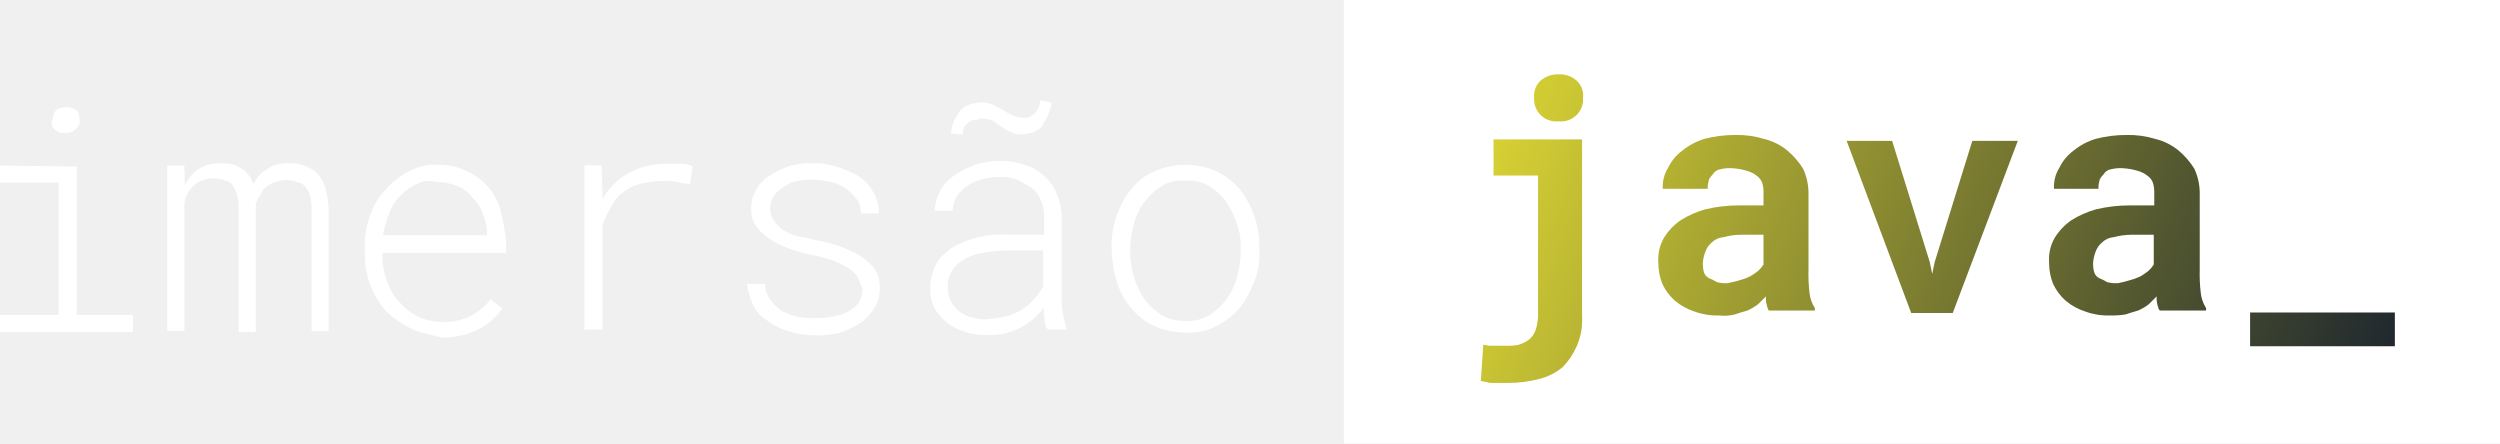
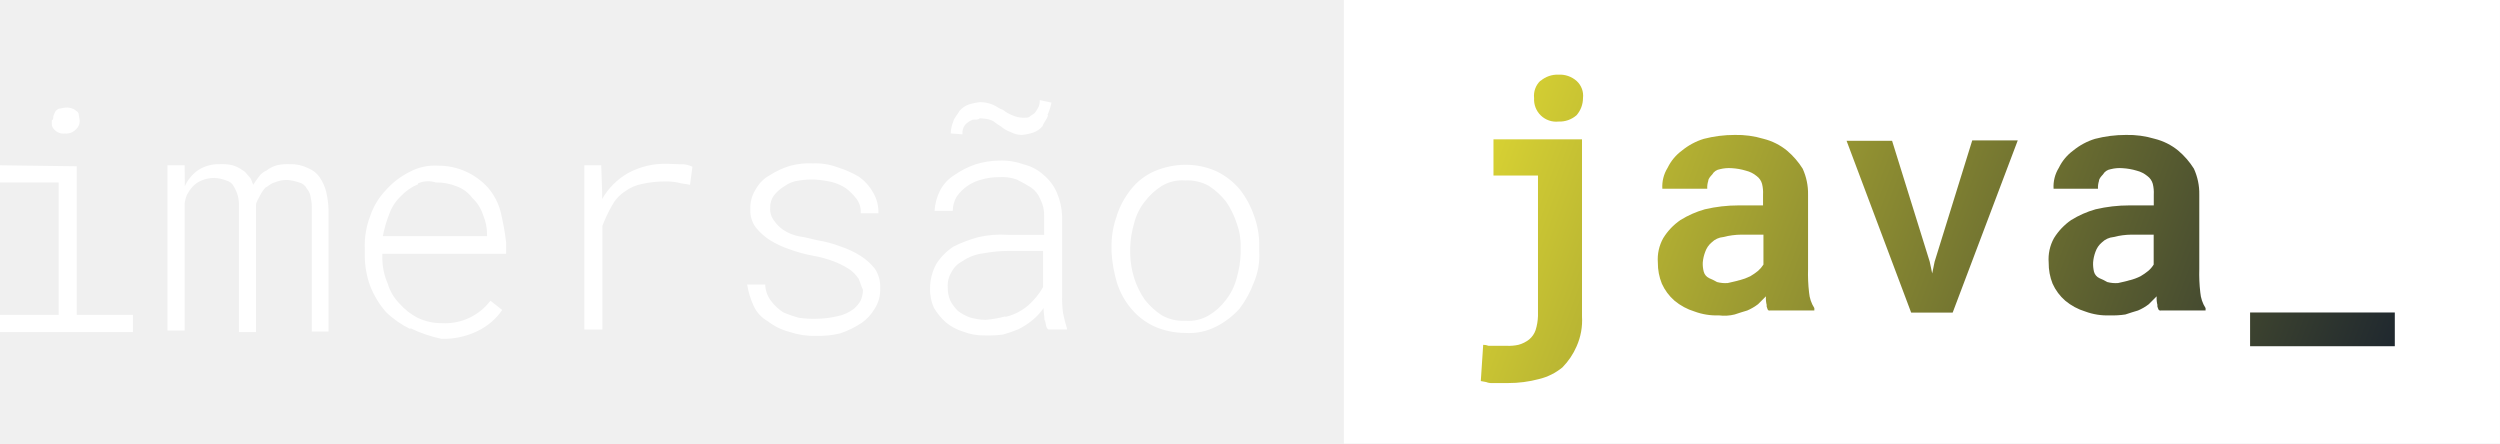
- <svg xmlns="http://www.w3.org/2000/svg" xmlns:xlink="http://www.w3.org/1999/xlink" id="Camada_1" data-name="Camada 1" viewBox="0 0 511.2 90.7">
+ <svg xmlns="http://www.w3.org/2000/svg" xmlns:xlink="http://www.w3.org/1999/xlink" id="Camada_1" data-name="Camada 1" viewBox="0 0 250.49 44.44">
  <defs>
    <style>.cls-1{fill:none;}.cls-2{clip-path:url(#clip-path);}.cls-3{fill:#fff;}.cls-4{fill:url(#Gradiente_sem_nome_5);}.cls-5{fill:url(#Gradiente_sem_nome_5-2);}.cls-6{fill:url(#Gradiente_sem_nome_5-3);}.cls-7{fill:url(#Gradiente_sem_nome_5-4);}.cls-8{fill:url(#Gradiente_sem_nome_5-5);}</style>
-     <clipPath id="clip-path" transform="translate(-164.4 -90.65)">
-       <rect class="cls-1" width="840" height="272" />
+     <clipPath id="clip-path" transform="translate(-294.76 -113.78)">
+       <rect class="cls-1" x="214.2" y="69.36" width="411.6" height="133.28" />
    </clipPath>
-     <linearGradient id="Gradiente_sem_nome_5" x1="442.44" y1="-444.47" x2="658.09" y2="-524.68" gradientTransform="matrix(1, 0, 0, -1, 0, -319.66)" gradientUnits="userSpaceOnUse">
+     <linearGradient id="Gradiente_sem_nome_5" x1="430.99" y1="-450.17" x2="536.66" y2="-489.48" gradientTransform="matrix(1, 0, 0, -1, 0, -319.66)" gradientUnits="userSpaceOnUse">
      <stop offset="0" stop-color="#eee634" />
      <stop offset="1" stop-color="#0d172e" />
    </linearGradient>
-     <linearGradient id="Gradiente_sem_nome_5-2" x1="447.75" y1="-430.2" x2="663.4" y2="-510.41" xlink:href="#Gradiente_sem_nome_5" />
-     <linearGradient id="Gradiente_sem_nome_5-3" x1="453.47" y1="-414.81" x2="669.12" y2="-495.03" xlink:href="#Gradiente_sem_nome_5" />
-     <linearGradient id="Gradiente_sem_nome_5-4" x1="457.46" y1="-404.07" x2="673.11" y2="-484.29" xlink:href="#Gradiente_sem_nome_5" />
-     <linearGradient id="Gradiente_sem_nome_5-5" x1="455.47" y1="-409.43" x2="671.12" y2="-489.65" xlink:href="#Gradiente_sem_nome_5" />
+     <linearGradient id="Gradiente_sem_nome_5-2" x1="433.6" y1="-443.18" x2="539.26" y2="-482.49" xlink:href="#Gradiente_sem_nome_5" />
+     <linearGradient id="Gradiente_sem_nome_5-3" x1="436.4" y1="-435.64" x2="542.07" y2="-474.95" xlink:href="#Gradiente_sem_nome_5" />
+     <linearGradient id="Gradiente_sem_nome_5-4" x1="438.36" y1="-430.38" x2="544.03" y2="-469.69" xlink:href="#Gradiente_sem_nome_5" />
+     <linearGradient id="Gradiente_sem_nome_5-5" x1="437.38" y1="-433.01" x2="543.05" y2="-472.31" xlink:href="#Gradiente_sem_nome_5" />
  </defs>
-   <path class="cls-3" d="M439.2,90.65H675.6v90.7H439.2Z" transform="translate(-164.4 -90.65)" />
-   <path class="cls-4" d="M487.9,119.45v35.9a13.06,13.06,0,0,1-1.1,6.1,14.17,14.17,0,0,1-2.9,4.3,12.06,12.06,0,0,1-4.8,2.4,24.67,24.67,0,0,1-6.3.8h-3.2a3,3,0,0,1-1.3-.2c-.5,0-.8-.2-1.1-.2l.5-7.4a3.08,3.08,0,0,1,1.1.2h3.7a9.74,9.74,0,0,0,2.4-.2,6.46,6.46,0,0,0,2.2-1.1,4.31,4.31,0,0,0,1.3-1.9,10.15,10.15,0,0,0,.5-2.9v-28.7h-9.1v-7.4h18.1v.3Zm-8.5-12.3a5.35,5.35,0,0,1,3.7-1.3,5.18,5.18,0,0,1,3.7,1.3,4.08,4.08,0,0,1,1.3,3.5,4.51,4.51,0,0,1-5,4.8,4.51,4.51,0,0,1-5-4.8A4.19,4.19,0,0,1,479.4,107.15Z" transform="translate(-164.4 -90.65)" />
-   <path class="cls-5" d="M525.7,153.15a5.26,5.26,0,0,1-.2-1.9l-1.6,1.6a10.63,10.63,0,0,1-2.2,1.3c-.8.2-1.6.5-2.6.8a8.39,8.39,0,0,1-3.2.2,13.13,13.13,0,0,1-5-.8,11.84,11.84,0,0,1-4-2.2,10.34,10.34,0,0,1-2.6-3.5,11.37,11.37,0,0,1-.8-4.3,8.83,8.83,0,0,1,1.1-5,12.13,12.13,0,0,1,3.5-3.7,19.63,19.63,0,0,1,5-2.2,29.7,29.7,0,0,1,6.9-.8h5v-2.2a7.5,7.5,0,0,0-.2-2.2,2.92,2.92,0,0,0-1.1-1.6,5.67,5.67,0,0,0-2.2-1.1,12.51,12.51,0,0,0-2.9-.5,7.89,7.89,0,0,0-2.4.2,2.16,2.16,0,0,0-1.6,1.1c-.2.2-.8.8-.8,1.3a4.4,4.4,0,0,0-.2,1.6h-9.2a7.3,7.3,0,0,1,1.1-4.3,9.37,9.37,0,0,1,2.9-3.5,13.05,13.05,0,0,1,4.5-2.4,24.67,24.67,0,0,1,6.3-.8,18.72,18.72,0,0,1,5.9.8,12.06,12.06,0,0,1,4.8,2.4,15.76,15.76,0,0,1,3.2,3.7,12,12,0,0,1,1.1,5.3v15.2a34,34,0,0,0,.2,4.8,7.12,7.12,0,0,0,1.1,3.2v.5h-9.1c-.5.1-.5-.4-.7-1Zm-5.6-5.2a11.26,11.26,0,0,0,2.2-.8,15.26,15.26,0,0,0,1.6-1.1,6.34,6.34,0,0,0,1.1-1.3v-6.1h-4.5a14.38,14.38,0,0,0-3.7.5,3.86,3.86,0,0,0-2.4,1.1,4.31,4.31,0,0,0-1.3,1.9,7.85,7.85,0,0,0-.5,2.2,6.48,6.48,0,0,0,.2,1.9,2,2,0,0,0,1.1,1.3,11.94,11.94,0,0,1,1.6.8,6.84,6.84,0,0,0,2.2.2c.8-.2,1.9-.4,2.4-.6Z" transform="translate(-164.4 -90.65)" />
-   <path class="cls-6" d="M542,119.45h9.3l7.7,24.8.5,2.4.5-2.4,7.7-24.8H577l-13.3,35.2h-8.5Z" transform="translate(-164.4 -90.65)" />
-   <path class="cls-7" d="M605.6,153.15a5.26,5.26,0,0,1-.2-1.9l-1.6,1.6a10.63,10.63,0,0,1-2.2,1.3c-.8.2-1.6.5-2.6.8a16.17,16.17,0,0,1-3.2.2,13.13,13.13,0,0,1-5-.8,11.84,11.84,0,0,1-4-2.2,10.34,10.34,0,0,1-2.6-3.5,11.37,11.37,0,0,1-.8-4.3,8.83,8.83,0,0,1,1.1-5,12.13,12.13,0,0,1,3.5-3.7,19.63,19.63,0,0,1,5-2.2,29.7,29.7,0,0,1,6.9-.8h5v-2.2a7.5,7.5,0,0,0-.2-2.2,2.92,2.92,0,0,0-1.1-1.6,5.67,5.67,0,0,0-2.2-1.1,12.51,12.51,0,0,0-2.9-.5,7.56,7.56,0,0,0-2.4.2,2.16,2.16,0,0,0-1.6,1.1c-.2.2-.8.8-.8,1.3a4.4,4.4,0,0,0-.2,1.6h-9.1a7.3,7.3,0,0,1,1.1-4.3,9.37,9.37,0,0,1,2.9-3.5,13.05,13.05,0,0,1,4.5-2.4,24.67,24.67,0,0,1,6.3-.8,18.72,18.72,0,0,1,5.9.8,12.06,12.06,0,0,1,4.8,2.4,15.76,15.76,0,0,1,3.2,3.7,12,12,0,0,1,1.1,5.3v15.2a34,34,0,0,0,.2,4.8,7.12,7.12,0,0,0,1.1,3.2v.5h-9.1c-.6.1-.6-.4-.8-1Zm-5.7-5.2a11.26,11.26,0,0,0,2.2-.8,15.26,15.26,0,0,0,1.6-1.1,6.34,6.34,0,0,0,1.1-1.3v-6.1h-4.5a14.38,14.38,0,0,0-3.7.5,3.86,3.86,0,0,0-2.4,1.1,4.31,4.31,0,0,0-1.3,1.9,7.85,7.85,0,0,0-.5,2.2,6.48,6.48,0,0,0,.2,1.9,2,2,0,0,0,1.1,1.3,11.94,11.94,0,0,1,1.6.8,6.84,6.84,0,0,0,2.2.2,20.76,20.76,0,0,0,2.4-.6Z" transform="translate(-164.4 -90.65)" />
-   <path class="cls-8" d="M624.5,161.75v-7.2h29.6v6.9H624.5Z" transform="translate(-164.4 -90.65)" />
-   <path class="cls-3" d="M180.1,124.65v30.4h11.5v3.5H164.4v-3.5h12V128h-12v-3.5l15.7.2Zm-4.8-10.3a4.13,4.13,0,0,1,.5-1.1c.2-.2.5-.5.8-.5s.8-.2,1.3-.2a3,3,0,0,1,1.3.2,1.58,1.58,0,0,1,.8.5.82.82,0,0,1,.5.8c0,.2.2.8.2,1.1a2.36,2.36,0,0,1-.8,1.9,2.79,2.79,0,0,1-2.2.8,2.61,2.61,0,0,1-2.2-.8c-.6-.6-.5-1.1-.5-1.9C175.3,115.15,175.3,114.85,175.3,114.35Zm26.9,14.2a8.19,8.19,0,0,1,2.6-3.2,7.51,7.51,0,0,1,4.5-1.3,9.78,9.78,0,0,1,2.6.2,6.46,6.46,0,0,1,2.2,1.1c.5.2.8.8,1.3,1.3s.5,1.1.8,1.6a15.26,15.26,0,0,1,1.1-1.6,3.44,3.44,0,0,1,1.6-1.3,5.67,5.67,0,0,1,2.2-1.1,10.57,10.57,0,0,1,2.6-.2,7.71,7.71,0,0,1,3.7.8,5.23,5.23,0,0,1,2.4,1.9,9.53,9.53,0,0,1,1.3,2.9,19.48,19.48,0,0,1,.5,3.7v25h-3.5v-25a8.58,8.58,0,0,0-.2-2.2,3.26,3.26,0,0,0-.8-1.9,2.41,2.41,0,0,0-1.6-1.3,10.27,10.27,0,0,0-2.4-.5,6.33,6.33,0,0,0-2.6.5,8.62,8.62,0,0,0-1.9,1.1,7.64,7.64,0,0,0-1.1,1.6c-.2.5-.8,1.3-.8,1.9v26h-3.5V133a8.58,8.58,0,0,0-.2-2.2,8.35,8.35,0,0,0-.8-1.9,2.41,2.41,0,0,0-1.6-1.3,7.8,7.8,0,0,0-2.4-.5,6.33,6.33,0,0,0-2.6.5,5,5,0,0,0-1.9,1.3,7.64,7.64,0,0,0-1.1,1.6,5.92,5.92,0,0,0-.5,1.9v25.9h-3.5v-33.8h3.5Zm46.1,29.2a19.55,19.55,0,0,1-5-3.5,18.73,18.73,0,0,1-3.2-5.3,18.2,18.2,0,0,1-1.1-6.3v-1.3a16.87,16.87,0,0,1,1.1-6.7,14.42,14.42,0,0,1,3.2-5.3,16.2,16.2,0,0,1,4.8-3.7,10.9,10.9,0,0,1,5.9-1.3,13.5,13.5,0,0,1,5.9,1.3,13.82,13.82,0,0,1,4.3,3.2,12.59,12.59,0,0,1,2.6,5,55.15,55.15,0,0,1,1.1,6.1v2.4H242.6v1.1a13.11,13.11,0,0,0,1.1,5,9.54,9.54,0,0,0,2.4,4,12.47,12.47,0,0,0,3.7,2.9,11.17,11.17,0,0,0,5,1.1,11.61,11.61,0,0,0,9.9-4.6l2.4,1.9a13.06,13.06,0,0,1-5,4.3,15.82,15.82,0,0,1-7.4,1.6C252.3,159.05,250.1,158.75,248.3,157.75Zm1.6-29.6a10,10,0,0,0-3.5,2.4,9.13,9.13,0,0,0-2.4,3.7,23.2,23.2,0,0,0-1.3,4.5H264v-.2a9.84,9.84,0,0,0-.8-4,8,8,0,0,0-2.2-3.5,7,7,0,0,0-3.2-2.4,11.37,11.37,0,0,0-4.3-.8A5.06,5.06,0,0,0,249.9,128.15Zm53.7-4a4.77,4.77,0,0,1,2.4.5l-.5,3.7c-.8-.2-1.6-.2-2.6-.5a13.28,13.28,0,0,0-2.6-.2,20.65,20.65,0,0,0-4.5.5,8.71,8.71,0,0,0-3.7,1.6,8.12,8.12,0,0,0-2.6,2.9,29.84,29.84,0,0,0-1.9,4v21.4h-3.7v-33.6h3.5l.2,5.3v1.6a14.18,14.18,0,0,1,5.3-5.3,15.79,15.79,0,0,1,8-1.9Zm36.3,23.3a6.87,6.87,0,0,0-1.9-1.9,19,19,0,0,0-3.2-1.6,26.19,26.19,0,0,0-4-1.1,28.52,28.52,0,0,1-4.8-1.3,18.39,18.39,0,0,1-4-1.9,12.22,12.22,0,0,1-2.9-2.6,5.8,5.8,0,0,1-1.1-3.7,7,7,0,0,1,1.1-4,7.35,7.35,0,0,1,2.9-2.9,16.55,16.55,0,0,1,4-1.9,15.7,15.7,0,0,1,4.8-.5,13.13,13.13,0,0,1,5,.8,20.8,20.8,0,0,1,4.3,1.9A10,10,0,0,1,343,130a7.67,7.67,0,0,1,1.1,4.3h-3.7a4.52,4.52,0,0,0-.8-2.9,11.45,11.45,0,0,0-2.2-2.2,9.53,9.53,0,0,0-2.9-1.3,21.08,21.08,0,0,0-3.5-.5,16.68,16.68,0,0,0-3.2.2,6.29,6.29,0,0,0-2.9,1.1,7.94,7.94,0,0,0-2.2,1.9,4,4,0,0,0-.8,2.6,3.69,3.69,0,0,0,.8,2.6,6.87,6.87,0,0,0,1.9,1.9,8.57,8.57,0,0,0,3.2,1.3c1.3.2,2.4.5,3.7.8a22.45,22.45,0,0,1,4.8,1.3,18.39,18.39,0,0,1,4,1.9,12.22,12.22,0,0,1,2.9,2.6,6.5,6.5,0,0,1,1.1,4,7,7,0,0,1-1.1,4,9.27,9.27,0,0,1-2.6,2.9,18.87,18.87,0,0,1-4.5,2.2,18.39,18.39,0,0,1-5,.5,15.12,15.12,0,0,1-5.3-.8,12.59,12.59,0,0,1-4.5-2.2,6.86,6.86,0,0,1-2.9-3.2,16.73,16.73,0,0,1-1.3-4.3h3.7a5.82,5.82,0,0,0,1.3,3.5,9.6,9.6,0,0,0,2.4,2.2,24.37,24.37,0,0,0,3.2,1.1,20.55,20.55,0,0,0,3.5.2,19.5,19.5,0,0,0,4.3-.5,8,8,0,0,0,3.5-1.6,6.1,6.1,0,0,0,1.3-1.6,6,6,0,0,0,.5-2.2c-.4-.8-.6-1.6-.9-2.3Zm38.1,8.7c0-.8-.2-1.6-.2-2.6a12,12,0,0,1-2.2,2.4,14.52,14.52,0,0,1-2.9,1.9,24.37,24.37,0,0,1-3.2,1.1,21.75,21.75,0,0,1-3.7.2,11.89,11.89,0,0,1-4.5-.8,10.37,10.37,0,0,1-3.5-1.9,13.24,13.24,0,0,1-2.4-2.9,9.17,9.17,0,0,1-.8-4,10.33,10.33,0,0,1,1.3-5c.8-1.6,2.2-2.4,3.5-3.5a26.15,26.15,0,0,1,5-1.9,20.16,20.16,0,0,1,6.1-.5h7.4v-3.8a6.94,6.94,0,0,0-.8-3.5,5.23,5.23,0,0,0-1.9-2.4c-.8-.5-1.9-1.1-2.9-1.6a8.76,8.76,0,0,0-3.7-.5,12.86,12.86,0,0,0-3.5.5,7.75,7.75,0,0,0-2.9,1.3,7.68,7.68,0,0,0-2.2,2.2,5.74,5.74,0,0,0-.8,2.9h-3.7a10.47,10.47,0,0,1,1.1-4,8,8,0,0,1,2.9-3.2,17.23,17.23,0,0,1,4.3-2.2,16.36,16.36,0,0,1,5-.8,13.13,13.13,0,0,1,5,.8,9.2,9.2,0,0,1,4,2.2,9.41,9.41,0,0,1,2.6,3.5,13.06,13.06,0,0,1,1.1,4.8v16.3a20.55,20.55,0,0,0,.2,3.5,29.92,29.92,0,0,0,.8,3.2v.2h-3.8c-.5-.3-.5-1.1-.7-1.9Zm-8-.8a10.23,10.23,0,0,0,3.2-1.3,10.5,10.5,0,0,0,2.6-2.2,12.42,12.42,0,0,0,1.9-2.6v-7.4h-6.9a28.92,28.92,0,0,0-5.3.5,9.65,9.65,0,0,0-4.3,1.6,5.19,5.19,0,0,0-2.2,2.2,5.26,5.26,0,0,0-.8,3.2,6.33,6.33,0,0,0,.5,2.6,8.23,8.23,0,0,0,1.6,2.2,9.45,9.45,0,0,0,2.4,1.3,12.63,12.63,0,0,0,3.2.5A23.71,23.71,0,0,0,370,155.35Zm8.7-41.2c-.2.8-.8,1.3-1.1,2.2a4.31,4.31,0,0,1-1.9,1.3,10.27,10.27,0,0,1-2.4.5,5.09,5.09,0,0,1-2.2-.5,5.43,5.43,0,0,1-1.9-1.1,15.26,15.26,0,0,1-1.6-1.1,4.94,4.94,0,0,0-1.6-.5c-.5,0-1.1-.2-1.3,0s-.8.2-1.3.2a3.85,3.85,0,0,0-1.6,1.1,2.62,2.62,0,0,0-.5,1.9l-2.4-.2a6.87,6.87,0,0,1,.5-2.4,10.48,10.48,0,0,1,1.3-2.2,4.31,4.31,0,0,1,1.9-1.3,10.27,10.27,0,0,1,2.4-.5,6.87,6.87,0,0,1,2.4.5c.8.3,1.3.8,2.2,1.1a7.24,7.24,0,0,0,1.9,1.1,6,6,0,0,0,2.2.5c.5,0,1.1,0,1.3-.2s.8-.5,1.1-.8a10.55,10.55,0,0,0,.8-1.3,3.69,3.69,0,0,0,.2-1.3l2.4.5a12.09,12.09,0,0,1-.8,2.5Zm14.1,20.5a16.86,16.86,0,0,1,2.9-5.3,12.43,12.43,0,0,1,4.8-3.7,16.11,16.11,0,0,1,6.3-1.3,15.38,15.38,0,0,1,6.3,1.3,14.4,14.4,0,0,1,4.8,3.7,18.27,18.27,0,0,1,2.9,5.3,17.08,17.08,0,0,1,1.1,6.3v1.1a13.92,13.92,0,0,1-1.1,6.3,21,21,0,0,1-2.9,5.3,16.2,16.2,0,0,1-4.8,3.7,12.12,12.12,0,0,1-6.3,1.3,15.74,15.74,0,0,1-6.3-1.3,13.47,13.47,0,0,1-4.8-3.7,14.54,14.54,0,0,1-2.9-5.3,26.84,26.84,0,0,1-1.1-6.3v-.8a18,18,0,0,1,1.1-6.6Zm3.5,12.8a17.12,17.12,0,0,0,2.2,4.5,15,15,0,0,0,3.5,3.2,9,9,0,0,0,4.8,1.1,8.16,8.16,0,0,0,4.8-1.1,13.06,13.06,0,0,0,5.7-7.7,19.84,19.84,0,0,0,.8-5v-1.1a13.13,13.13,0,0,0-.8-5,17.12,17.12,0,0,0-2.2-4.5,15,15,0,0,0-3.5-3.2,9,9,0,0,0-4.8-1.1,8.16,8.16,0,0,0-4.8,1.1,13.37,13.37,0,0,0-3.5,3.2,11.84,11.84,0,0,0-2.2,4.5,19.84,19.84,0,0,0-.8,5v1.1A18.55,18.55,0,0,0,396.3,147.45Z" transform="translate(-164.4 -90.65)" />
+   <path class="cls-3" d="M429.41,113.78H545.24v44.44H429.41Z" transform="translate(-294.76 -113.78)" />
+   <path class="cls-4" d="M453.27,127.89v17.59a6.4,6.4,0,0,1-.54,3,6.94,6.94,0,0,1-1.42,2.11,5.84,5.84,0,0,1-2.35,1.17,11.86,11.86,0,0,1-3.09.4H444.3a1.39,1.39,0,0,1-.63-.1,5.43,5.43,0,0,1-.54-.1l.24-3.63a1.47,1.47,0,0,1,.54.1h1.82a4.63,4.63,0,0,0,1.17-.1,3,3,0,0,0,1.08-.54,2.1,2.1,0,0,0,.64-.93,5.25,5.25,0,0,0,.24-1.42V131.37H444.4v-3.63h8.87v.15Zm-4.16-6a2.61,2.61,0,0,1,1.81-.63,2.54,2.54,0,0,1,1.81.63,2,2,0,0,1,.64,1.72,2.63,2.63,0,0,1-.64,1.71,2.58,2.58,0,0,1-1.81.64,2.22,2.22,0,0,1-2.45-2.35A2.08,2.08,0,0,1,449.11,121.86Z" transform="translate(-294.76 -113.78)" />
+   <path class="cls-5" d="M471.79,144.4a2.78,2.78,0,0,1-.09-.93l-.79.79a5.13,5.13,0,0,1-1.08.63c-.39.1-.78.25-1.27.4a4.25,4.25,0,0,1-1.57.09,6.34,6.34,0,0,1-2.45-.39,5.78,5.78,0,0,1-2-1.08,4.94,4.94,0,0,1-1.27-1.71,5.51,5.51,0,0,1-.4-2.11,4.34,4.34,0,0,1,.54-2.45,6,6,0,0,1,1.72-1.81,9.58,9.58,0,0,1,2.45-1.08,14.86,14.86,0,0,1,3.38-.39h2.45v-1.08a3.64,3.64,0,0,0-.1-1.08,1.43,1.43,0,0,0-.54-.78,2.66,2.66,0,0,0-1.08-.54,6,6,0,0,0-1.42-.25,3.73,3.73,0,0,0-1.17.1,1.09,1.09,0,0,0-.79.54c-.09.1-.39.39-.39.64a2.1,2.1,0,0,0-.1.78h-4.5a3.55,3.55,0,0,1,.53-2.1,4.64,4.64,0,0,1,1.43-1.72,6.42,6.42,0,0,1,2.2-1.18,12.32,12.32,0,0,1,3.09-.39,9.27,9.27,0,0,1,2.89.39,6,6,0,0,1,2.35,1.18,7.76,7.76,0,0,1,1.57,1.81,6,6,0,0,1,.54,2.6v7.45a16.32,16.32,0,0,0,.1,2.35,3.43,3.43,0,0,0,.53,1.57v.24h-4.45c-.25.05-.25-.19-.35-.49Zm-2.74-2.54a5.66,5.66,0,0,0,1.08-.4,6.09,6.09,0,0,0,.78-.54,3,3,0,0,0,.54-.63v-3h-2.2a7.42,7.42,0,0,0-1.82.24,1.89,1.89,0,0,0-1.17.54,2.13,2.13,0,0,0-.64.93,3.87,3.87,0,0,0-.25,1.08,3.08,3.08,0,0,0,.1.93,1,1,0,0,0,.54.64,5.78,5.78,0,0,1,.79.39,3.22,3.22,0,0,0,1.07.1c.4-.1.93-.2,1.18-.29Z" transform="translate(-294.76 -113.78)" />
+   <path class="cls-6" d="M479.78,127.89h4.56L488.11,140l.25,1.18.24-1.18,3.77-12.15h4.56l-6.52,17.25h-4.16Z" transform="translate(-294.76 -113.78)" />
+   <path class="cls-7" d="M510.94,144.4a2.78,2.78,0,0,1-.09-.93l-.79.79a4.89,4.89,0,0,1-1.08.63c-.39.1-.78.25-1.27.4a8.63,8.63,0,0,1-1.57.09,6.34,6.34,0,0,1-2.45-.39,5.78,5.78,0,0,1-2-1.08,4.94,4.94,0,0,1-1.27-1.71,5.51,5.51,0,0,1-.39-2.11,4.34,4.34,0,0,1,.53-2.45,6.08,6.08,0,0,1,1.72-1.81,9.58,9.58,0,0,1,2.45-1.08,14.86,14.86,0,0,1,3.38-.39h2.45v-1.08a3.64,3.64,0,0,0-.1-1.08,1.43,1.43,0,0,0-.54-.78,2.68,2.68,0,0,0-1.07-.54,6.17,6.17,0,0,0-1.43-.25,3.6,3.6,0,0,0-1.17.1,1.09,1.09,0,0,0-.79.54c-.09.1-.39.39-.39.64a2.1,2.1,0,0,0-.1.78h-4.45a3.55,3.55,0,0,1,.53-2.1,4.64,4.64,0,0,1,1.43-1.72,6.42,6.42,0,0,1,2.2-1.18,12.32,12.32,0,0,1,3.09-.39,9.27,9.27,0,0,1,2.89.39,6,6,0,0,1,2.35,1.18,7.76,7.76,0,0,1,1.57,1.81,6,6,0,0,1,.54,2.6v7.45a16.32,16.32,0,0,0,.1,2.35,3.43,3.43,0,0,0,.53,1.57v.24h-4.45c-.3.05-.3-.19-.4-.49Zm-2.79-2.54a5.42,5.42,0,0,0,1.08-.4,6.09,6.09,0,0,0,.78-.54,2.75,2.75,0,0,0,.54-.63v-3h-2.2a7.42,7.42,0,0,0-1.82.24,1.92,1.92,0,0,0-1.17.54,2.13,2.13,0,0,0-.64.93,3.86,3.86,0,0,0-.24,1.08,3.41,3.41,0,0,0,.09.93,1,1,0,0,0,.54.64,5.78,5.78,0,0,1,.79.39,3.26,3.26,0,0,0,1.08.1c.44-.1.93-.2,1.17-.29Z" transform="translate(-294.76 -113.78)" />
+   <path class="cls-8" d="M520.21,148.62v-3.53h14.5v3.38h-14.5Z" transform="translate(-294.76 -113.78)" />
+   <path class="cls-3" d="M302.45,130.44v14.89h5.63v1.72H294.76v-1.72h5.88V132.06h-5.88v-1.72l7.69.1Zm-2.35-5a2.27,2.27,0,0,1,.24-.54c.1-.1.25-.24.39-.24s.4-.1.64-.1a1.43,1.43,0,0,1,.64.1.87.87,0,0,1,.39.24.41.41,0,0,1,.25.39c0,.1.09.4.09.54a1.12,1.12,0,0,1-.39.93,1.35,1.35,0,0,1-1.08.4,1.24,1.24,0,0,1-1.07-.4c-.3-.29-.25-.53-.25-.93C300.1,125.78,300.1,125.64,300.1,125.39Zm13.18,7a3.93,3.93,0,0,1,1.27-1.57,3.72,3.72,0,0,1,2.21-.64,4.65,4.65,0,0,1,1.27.1,3.3,3.3,0,0,1,1.08.54c.24.1.39.39.64.64s.24.54.39.78a7.3,7.3,0,0,1,.54-.78,1.7,1.7,0,0,1,.78-.64,3,3,0,0,1,1.08-.54,5,5,0,0,1,1.27-.1,3.74,3.74,0,0,1,1.82.4,2.49,2.49,0,0,1,1.17.93,4.58,4.58,0,0,1,.64,1.42,9.34,9.34,0,0,1,.24,1.81V147H326V134.7a4.14,4.14,0,0,0-.1-1.08,1.65,1.65,0,0,0-.39-.93,1.17,1.17,0,0,0-.78-.63,5.08,5.08,0,0,0-1.18-.25,3,3,0,0,0-1.27.25c-.4.09-.64.39-.94.53a3.64,3.64,0,0,0-.53.79c-.1.24-.4.64-.4.93v12.74h-1.71V134.51a4.1,4.1,0,0,0-.1-1.08,4,4,0,0,0-.39-.93,1.17,1.17,0,0,0-.79-.64,3.7,3.7,0,0,0-1.17-.25,3.1,3.1,0,0,0-1.28.25,2.47,2.47,0,0,0-.93.64,4.06,4.06,0,0,0-.54.78,3.18,3.18,0,0,0-.24.93V146.9h-1.72V130.34h1.72Zm22.59,14.31a9.41,9.41,0,0,1-2.45-1.72,9.1,9.1,0,0,1-1.57-2.59,9,9,0,0,1-.54-3.09v-.64a8.29,8.29,0,0,1,.54-3.28,7,7,0,0,1,1.57-2.6,7.92,7.92,0,0,1,2.35-1.81,5.32,5.32,0,0,1,2.89-.64,6.68,6.68,0,0,1,5,2.21,6,6,0,0,1,1.27,2.45,26.5,26.5,0,0,1,.54,3v1.17h-12.4v.54a6.48,6.48,0,0,0,.54,2.45,4.76,4.76,0,0,0,1.18,2,6.1,6.1,0,0,0,1.81,1.42,5.53,5.53,0,0,0,2.45.54,5.69,5.69,0,0,0,4.85-2.25l1.18.93a6.33,6.33,0,0,1-2.45,2.1,7.77,7.77,0,0,1-3.63.79A13.44,13.44,0,0,1,335.87,146.66Zm.78-14.51a4.92,4.92,0,0,0-1.71,1.18,4.55,4.55,0,0,0-1.18,1.81,11.92,11.92,0,0,0-.64,2.21h10.44v-.1a4.89,4.89,0,0,0-.39-2,4,4,0,0,0-1.08-1.72,3.42,3.42,0,0,0-1.57-1.17,5.42,5.42,0,0,0-2.1-.39A2.5,2.5,0,0,0,336.65,132.15Zm26.31-2a2.3,2.3,0,0,1,1.18.25l-.24,1.81c-.4-.1-.79-.1-1.28-.24a6.36,6.36,0,0,0-1.27-.1,10.61,10.61,0,0,0-2.21.24,4.31,4.31,0,0,0-1.81.79,3.89,3.89,0,0,0-1.27,1.42,14.32,14.32,0,0,0-.94,2V146.8h-1.81V130.34H355l.09,2.6v.78a7,7,0,0,1,2.6-2.6,7.81,7.81,0,0,1,3.92-.93Zm17.79,11.42a3.29,3.29,0,0,0-.93-.93,8.47,8.47,0,0,0-1.57-.78,11.32,11.32,0,0,0-2-.54,14.66,14.66,0,0,1-2.35-.64,9.53,9.53,0,0,1-2-.93,5.88,5.88,0,0,1-1.42-1.28,2.82,2.82,0,0,1-.54-1.81,3.42,3.42,0,0,1,.54-2,3.53,3.53,0,0,1,1.42-1.42,8.13,8.13,0,0,1,2-.93,7.53,7.53,0,0,1,2.35-.25,6.31,6.31,0,0,1,2.45.4,10,10,0,0,1,2.11.93,4.78,4.78,0,0,1,1.42,1.57,3.74,3.74,0,0,1,.54,2.1H381a2.17,2.17,0,0,0-.4-1.42,5.74,5.74,0,0,0-1.07-1.08,4.67,4.67,0,0,0-1.42-.63,10.19,10.19,0,0,0-1.72-.25,8,8,0,0,0-1.57.1,3,3,0,0,0-1.42.54,4,4,0,0,0-1.08.93,2,2,0,0,0-.39,1.27,1.85,1.85,0,0,0,.39,1.28,3.57,3.57,0,0,0,.93.93,4.45,4.45,0,0,0,1.57.64c.64.09,1.18.24,1.82.39a11.53,11.53,0,0,1,2.35.63,9.08,9.08,0,0,1,2,.94,5.85,5.85,0,0,1,1.42,1.27,3.21,3.21,0,0,1,.54,2,3.42,3.42,0,0,1-.54,2,4.46,4.46,0,0,1-1.28,1.42,9.39,9.39,0,0,1-2.2,1.08,9.21,9.21,0,0,1-2.45.24,7.31,7.31,0,0,1-2.6-.39,6,6,0,0,1-2.2-1.08,3.33,3.33,0,0,1-1.42-1.56,8.18,8.18,0,0,1-.64-2.11h1.81a2.85,2.85,0,0,0,.64,1.71,4.47,4.47,0,0,0,1.18,1.08,11.16,11.16,0,0,0,1.56.54,9.93,9.93,0,0,0,1.72.1,9.46,9.46,0,0,0,2.11-.25,3.85,3.85,0,0,0,1.71-.78,3.1,3.1,0,0,0,.64-.78,2.93,2.93,0,0,0,.24-1.08c-.19-.39-.29-.79-.44-1.13Zm18.67,4.26c0-.39-.1-.78-.1-1.27a5.76,5.76,0,0,1-1.08,1.18,7.41,7.41,0,0,1-1.42.93,13.22,13.22,0,0,1-1.56.54,11.67,11.67,0,0,1-1.82.09,5.69,5.69,0,0,1-2.2-.39,5,5,0,0,1-1.72-.93,6.32,6.32,0,0,1-1.17-1.42,4.43,4.43,0,0,1-.4-2,5.07,5.07,0,0,1,.64-2.45,5.76,5.76,0,0,1,1.72-1.72,13,13,0,0,1,2.45-.93,10,10,0,0,1,3-.24h3.62v-1.86a3.46,3.46,0,0,0-.39-1.72,2.56,2.56,0,0,0-.93-1.17c-.39-.25-.93-.54-1.42-.79a4.4,4.4,0,0,0-1.82-.24,6.2,6.2,0,0,0-1.71.24,4.28,4.28,0,0,0-2.5,1.72,2.85,2.85,0,0,0-.39,1.42H388.4a5.14,5.14,0,0,1,.53-2,3.92,3.92,0,0,1,1.43-1.57,8.55,8.55,0,0,1,2.1-1.08,8.21,8.21,0,0,1,2.45-.39,6.5,6.5,0,0,1,2.45.39,4.52,4.52,0,0,1,2,1.08,4.71,4.71,0,0,1,1.28,1.71,6.57,6.57,0,0,1,.54,2.36v8a11,11,0,0,0,.09,1.72,14.4,14.4,0,0,0,.4,1.57v.09h-1.87c-.24-.14-.24-.53-.34-.93Zm-3.92-.39a4.93,4.93,0,0,0,1.57-.64,5,5,0,0,0,1.27-1.07,6.26,6.26,0,0,0,.93-1.28v-3.62h-3.38a13.83,13.83,0,0,0-2.59.24,4.65,4.65,0,0,0-2.11.79,2.48,2.48,0,0,0-1.08,1.07,2.62,2.62,0,0,0-.39,1.57,3.28,3.28,0,0,0,.24,1.28,4,4,0,0,0,.79,1.07,4.52,4.52,0,0,0,1.17.64,6.13,6.13,0,0,0,1.57.25A11.51,11.51,0,0,0,395.5,145.48Zm4.26-20.19c-.09.4-.39.64-.54,1.08a2.07,2.07,0,0,1-.93.64,4.87,4.87,0,0,1-1.17.24A2.45,2.45,0,0,1,396,127a2.68,2.68,0,0,1-.93-.54,7.4,7.4,0,0,1-.79-.54,2.27,2.27,0,0,0-.78-.24c-.24,0-.54-.1-.64,0s-.39.09-.63.09a2,2,0,0,0-.79.54,1.31,1.31,0,0,0-.24.93l-1.18-.09a3.29,3.29,0,0,1,.25-1.18c.09-.39.39-.64.63-1.08a2.22,2.22,0,0,1,.93-.64,5.62,5.62,0,0,1,1.18-.24,3.6,3.6,0,0,1,1.18.24c.39.15.63.4,1.07.54a3.37,3.37,0,0,0,.93.54,2.91,2.91,0,0,0,1.08.25c.25,0,.54,0,.64-.1s.39-.25.54-.39a5.18,5.18,0,0,0,.39-.64,1.77,1.77,0,0,0,.1-.64l1.17.25a5.24,5.24,0,0,1-.39,1.22Zm6.91,10a8.42,8.42,0,0,1,1.42-2.6,6.08,6.08,0,0,1,2.36-1.81,7.92,7.92,0,0,1,3.08-.64,7.56,7.56,0,0,1,3.09.64,7.13,7.13,0,0,1,2.35,1.81,8.92,8.92,0,0,1,1.42,2.6,8.42,8.42,0,0,1,.54,3.09V139a6.83,6.83,0,0,1-.54,3.09,10.26,10.26,0,0,1-1.42,2.6,8.05,8.05,0,0,1-2.35,1.81,5.93,5.93,0,0,1-3.09.64,7.73,7.73,0,0,1-3.08-.64,6.6,6.6,0,0,1-2.36-1.81,7.38,7.38,0,0,1-1.42-2.6,13.43,13.43,0,0,1-.54-3.09v-.39a8.84,8.84,0,0,1,.54-3.23Zm1.72,6.27a8.11,8.11,0,0,0,1.08,2.21,7.15,7.15,0,0,0,1.71,1.56,4.33,4.33,0,0,0,2.35.54,4,4,0,0,0,2.35-.54,5.82,5.82,0,0,0,1.72-1.56,5.93,5.93,0,0,0,1.08-2.21,9.9,9.9,0,0,0,.39-2.45v-.54a6.53,6.53,0,0,0-.39-2.45,8.5,8.5,0,0,0-1.08-2.2,7.21,7.21,0,0,0-1.72-1.57,4.4,4.4,0,0,0-2.35-.54,4,4,0,0,0-2.35.54,6.41,6.41,0,0,0-1.71,1.57,5.67,5.67,0,0,0-1.08,2.2,9.51,9.51,0,0,0-.39,2.45v.54A8.85,8.85,0,0,0,408.39,141.61Z" transform="translate(-294.76 -113.78)" />
</svg>
